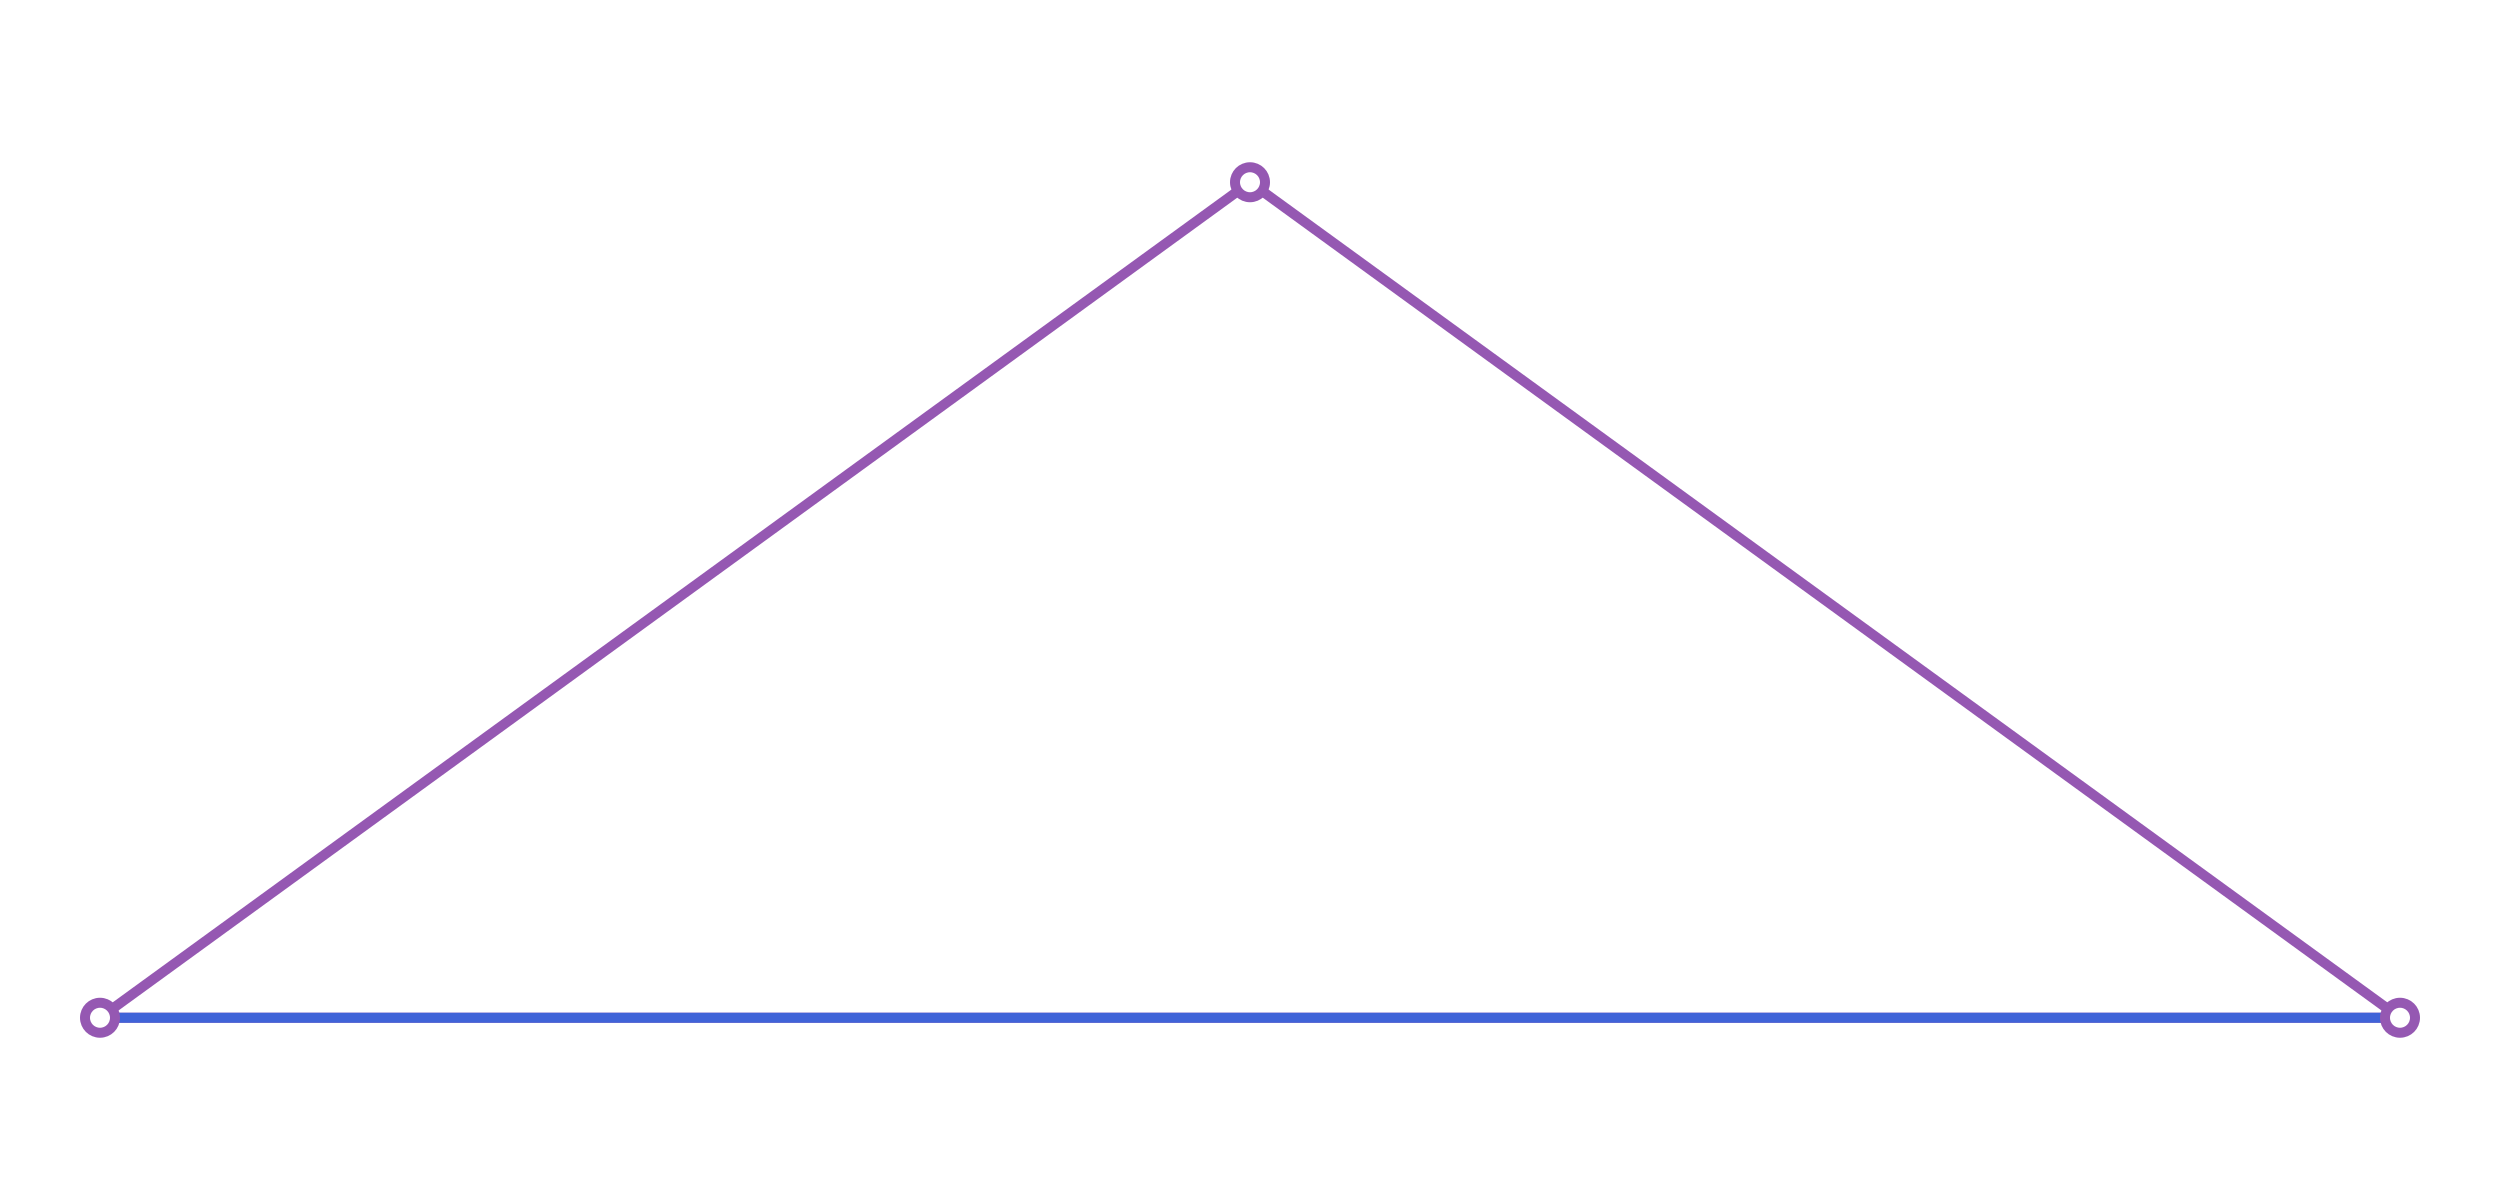
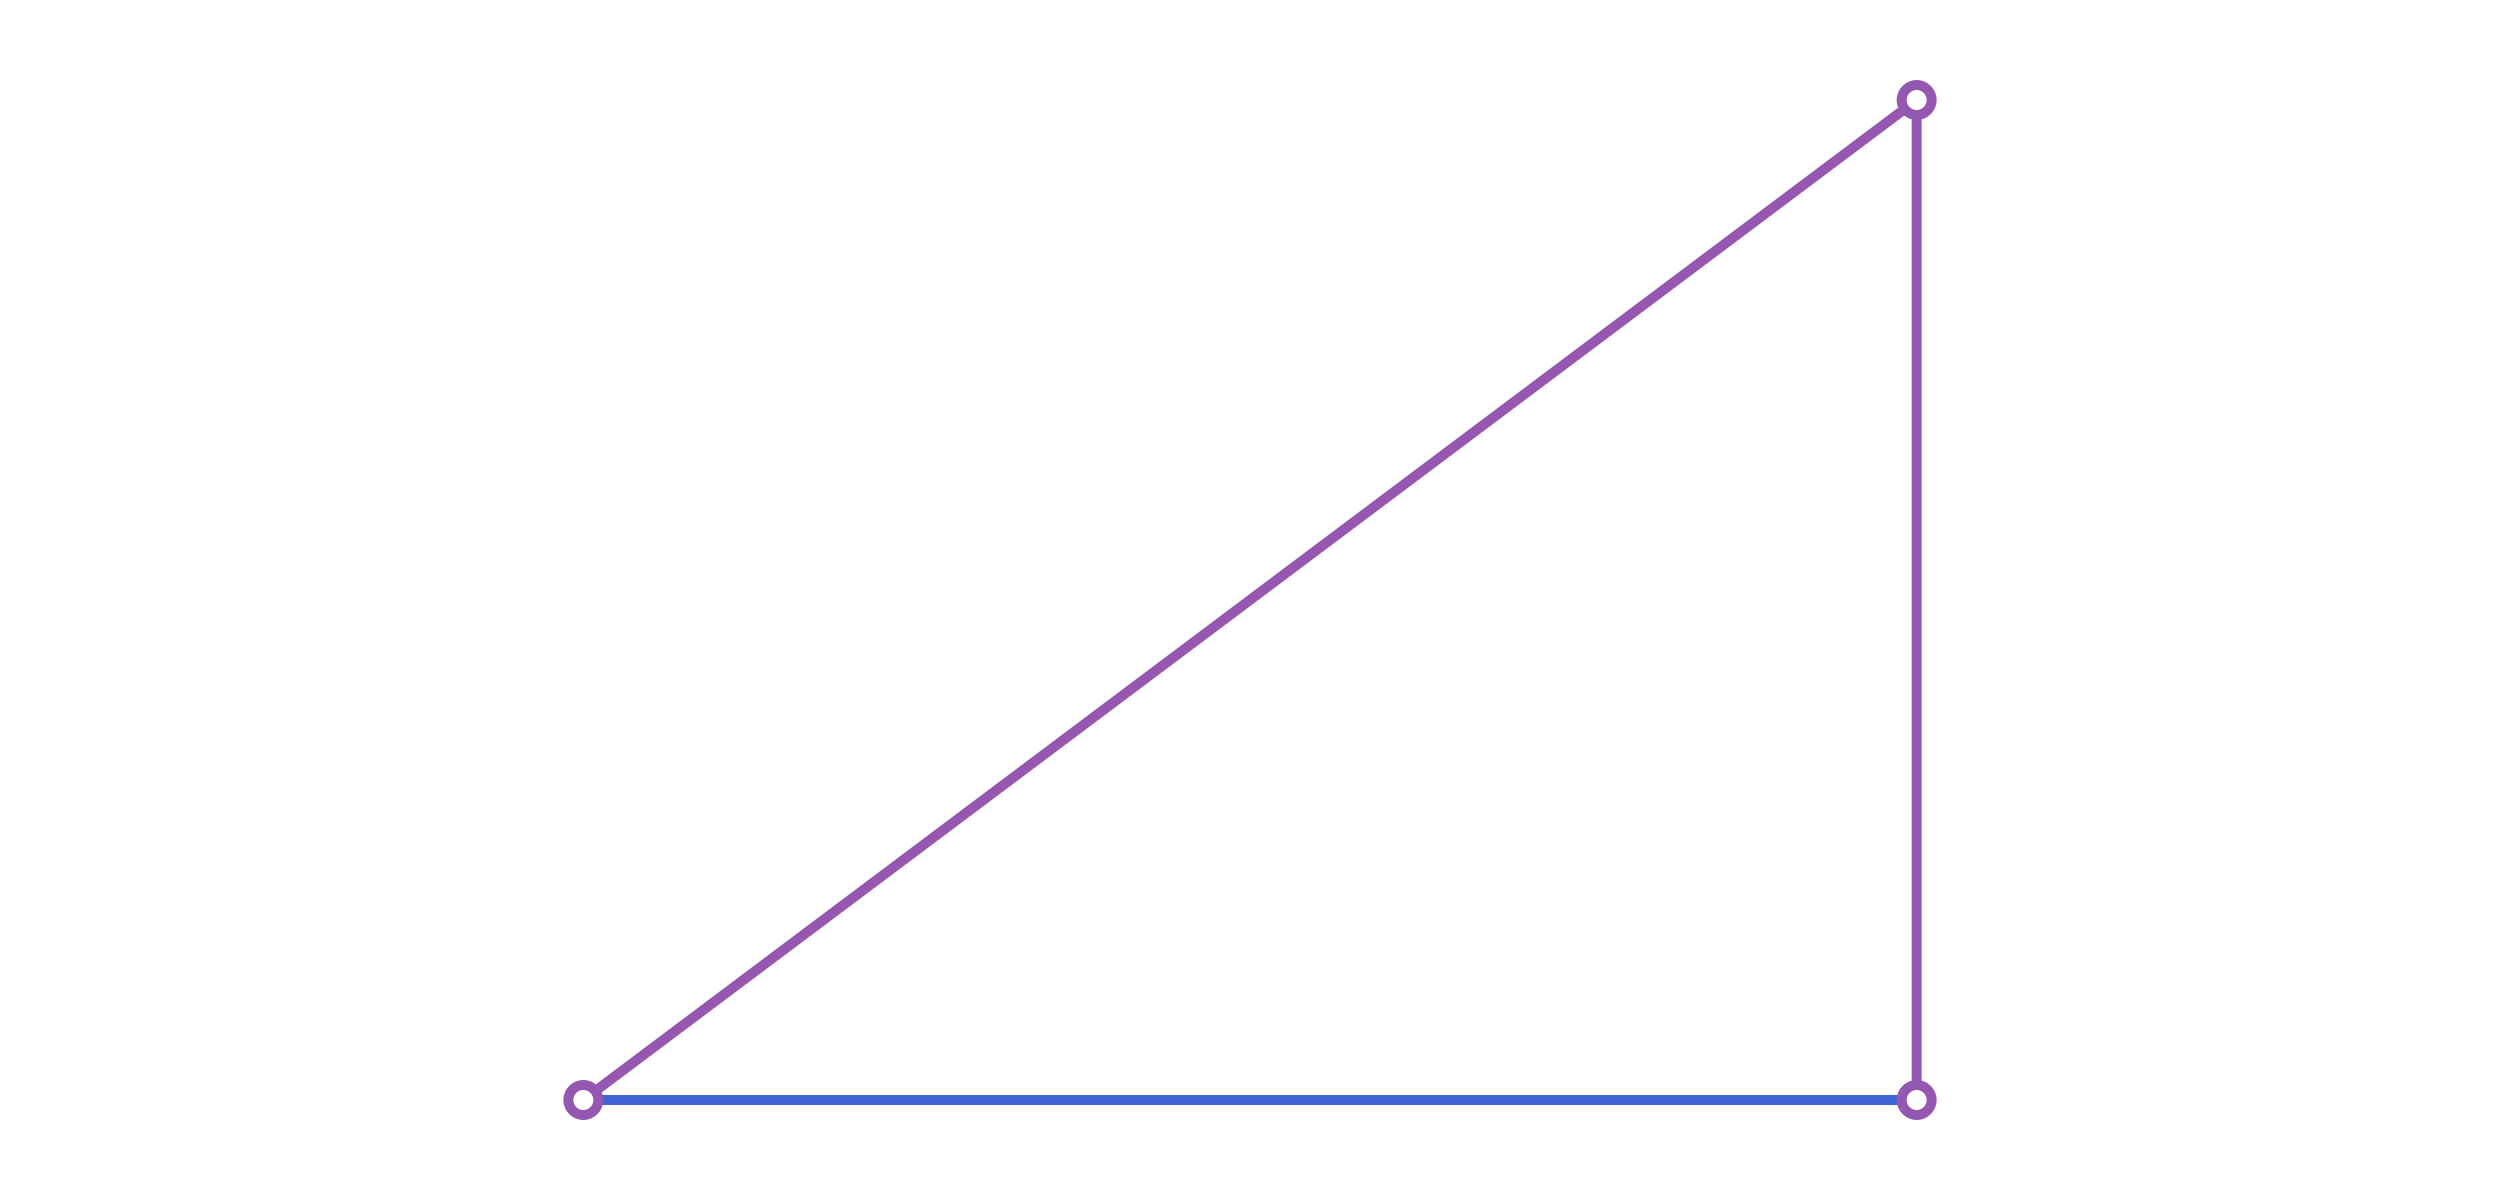
<svg xmlns="http://www.w3.org/2000/svg" width="500" height="240" viewBox="0 0 500 240">
-   <path fill="none" stroke-width="2" stroke-linecap="butt" stroke-linejoin="miter" stroke="rgb(58.4%, 34.5%, 69.8%)" stroke-opacity="1" stroke-miterlimit="10" d="M 20 203.551 L 480 203.551 L 250 36.449 Z M 20 203.551 " />
-   <path fill="none" stroke-width="2" stroke-linecap="butt" stroke-linejoin="miter" stroke="rgb(25.1%, 38.8%, 84.7%)" stroke-opacity="1" stroke-miterlimit="10" d="M 20 203.551 L 480 203.551 " />
-   <path fill-rule="nonzero" fill="rgb(100%, 100%, 100%)" fill-opacity="1" stroke-width="2" stroke-linecap="butt" stroke-linejoin="miter" stroke="rgb(58.4%, 34.5%, 69.8%)" stroke-opacity="1" stroke-miterlimit="10" d="M 23 203.551 C 23 205.211 21.656 206.551 20 206.551 C 18.344 206.551 17 205.211 17 203.551 C 17 201.895 18.344 200.551 20 200.551 C 21.656 200.551 23 201.895 23 203.551 Z M 483 203.551 C 483 205.211 481.656 206.551 480 206.551 C 478.344 206.551 477 205.211 477 203.551 C 477 201.895 478.344 200.551 480 200.551 C 481.656 200.551 483 201.895 483 203.551 Z M 253 36.449 C 253 38.105 251.656 39.449 250 39.449 C 248.344 39.449 247 38.105 247 36.449 C 247 34.789 248.344 33.449 250 33.449 C 251.656 33.449 253 34.789 253 36.449 Z M 253 36.449 " />
+   <path fill="none" stroke-width="2" stroke-linecap="butt" stroke-linejoin="miter" stroke="rgb(58.4%, 34.5%, 69.8%)" stroke-opacity="1" stroke-miterlimit="10" d="M 116.668 220 L 383.332 220 L 383.332 20 Z M 116.668 220 " />
+   <path fill="none" stroke-width="2" stroke-linecap="butt" stroke-linejoin="miter" stroke="rgb(25.1%, 38.8%, 84.7%)" stroke-opacity="1" stroke-miterlimit="10" d="M 116.668 220 L 383.332 220 " />
+   <path fill-rule="nonzero" fill="rgb(100%, 100%, 100%)" fill-opacity="1" stroke-width="2" stroke-linecap="butt" stroke-linejoin="miter" stroke="rgb(58.4%, 34.5%, 69.8%)" stroke-opacity="1" stroke-miterlimit="10" d="M 119.668 220 C 119.668 221.656 118.324 223 116.668 223 C 115.012 223 113.668 221.656 113.668 220 C 113.668 218.344 115.012 217 116.668 217 C 118.324 217 119.668 218.344 119.668 220 Z M 386.332 220 C 386.332 221.656 384.988 223 383.332 223 C 381.676 223 380.332 221.656 380.332 220 C 380.332 218.344 381.676 217 383.332 217 C 384.988 217 386.332 218.344 386.332 220 Z M 386.332 20 C 386.332 21.656 384.988 23 383.332 23 C 381.676 23 380.332 21.656 380.332 20 C 380.332 18.344 381.676 17 383.332 17 C 384.988 17 386.332 18.344 386.332 20 Z M 386.332 20 " />
</svg>
